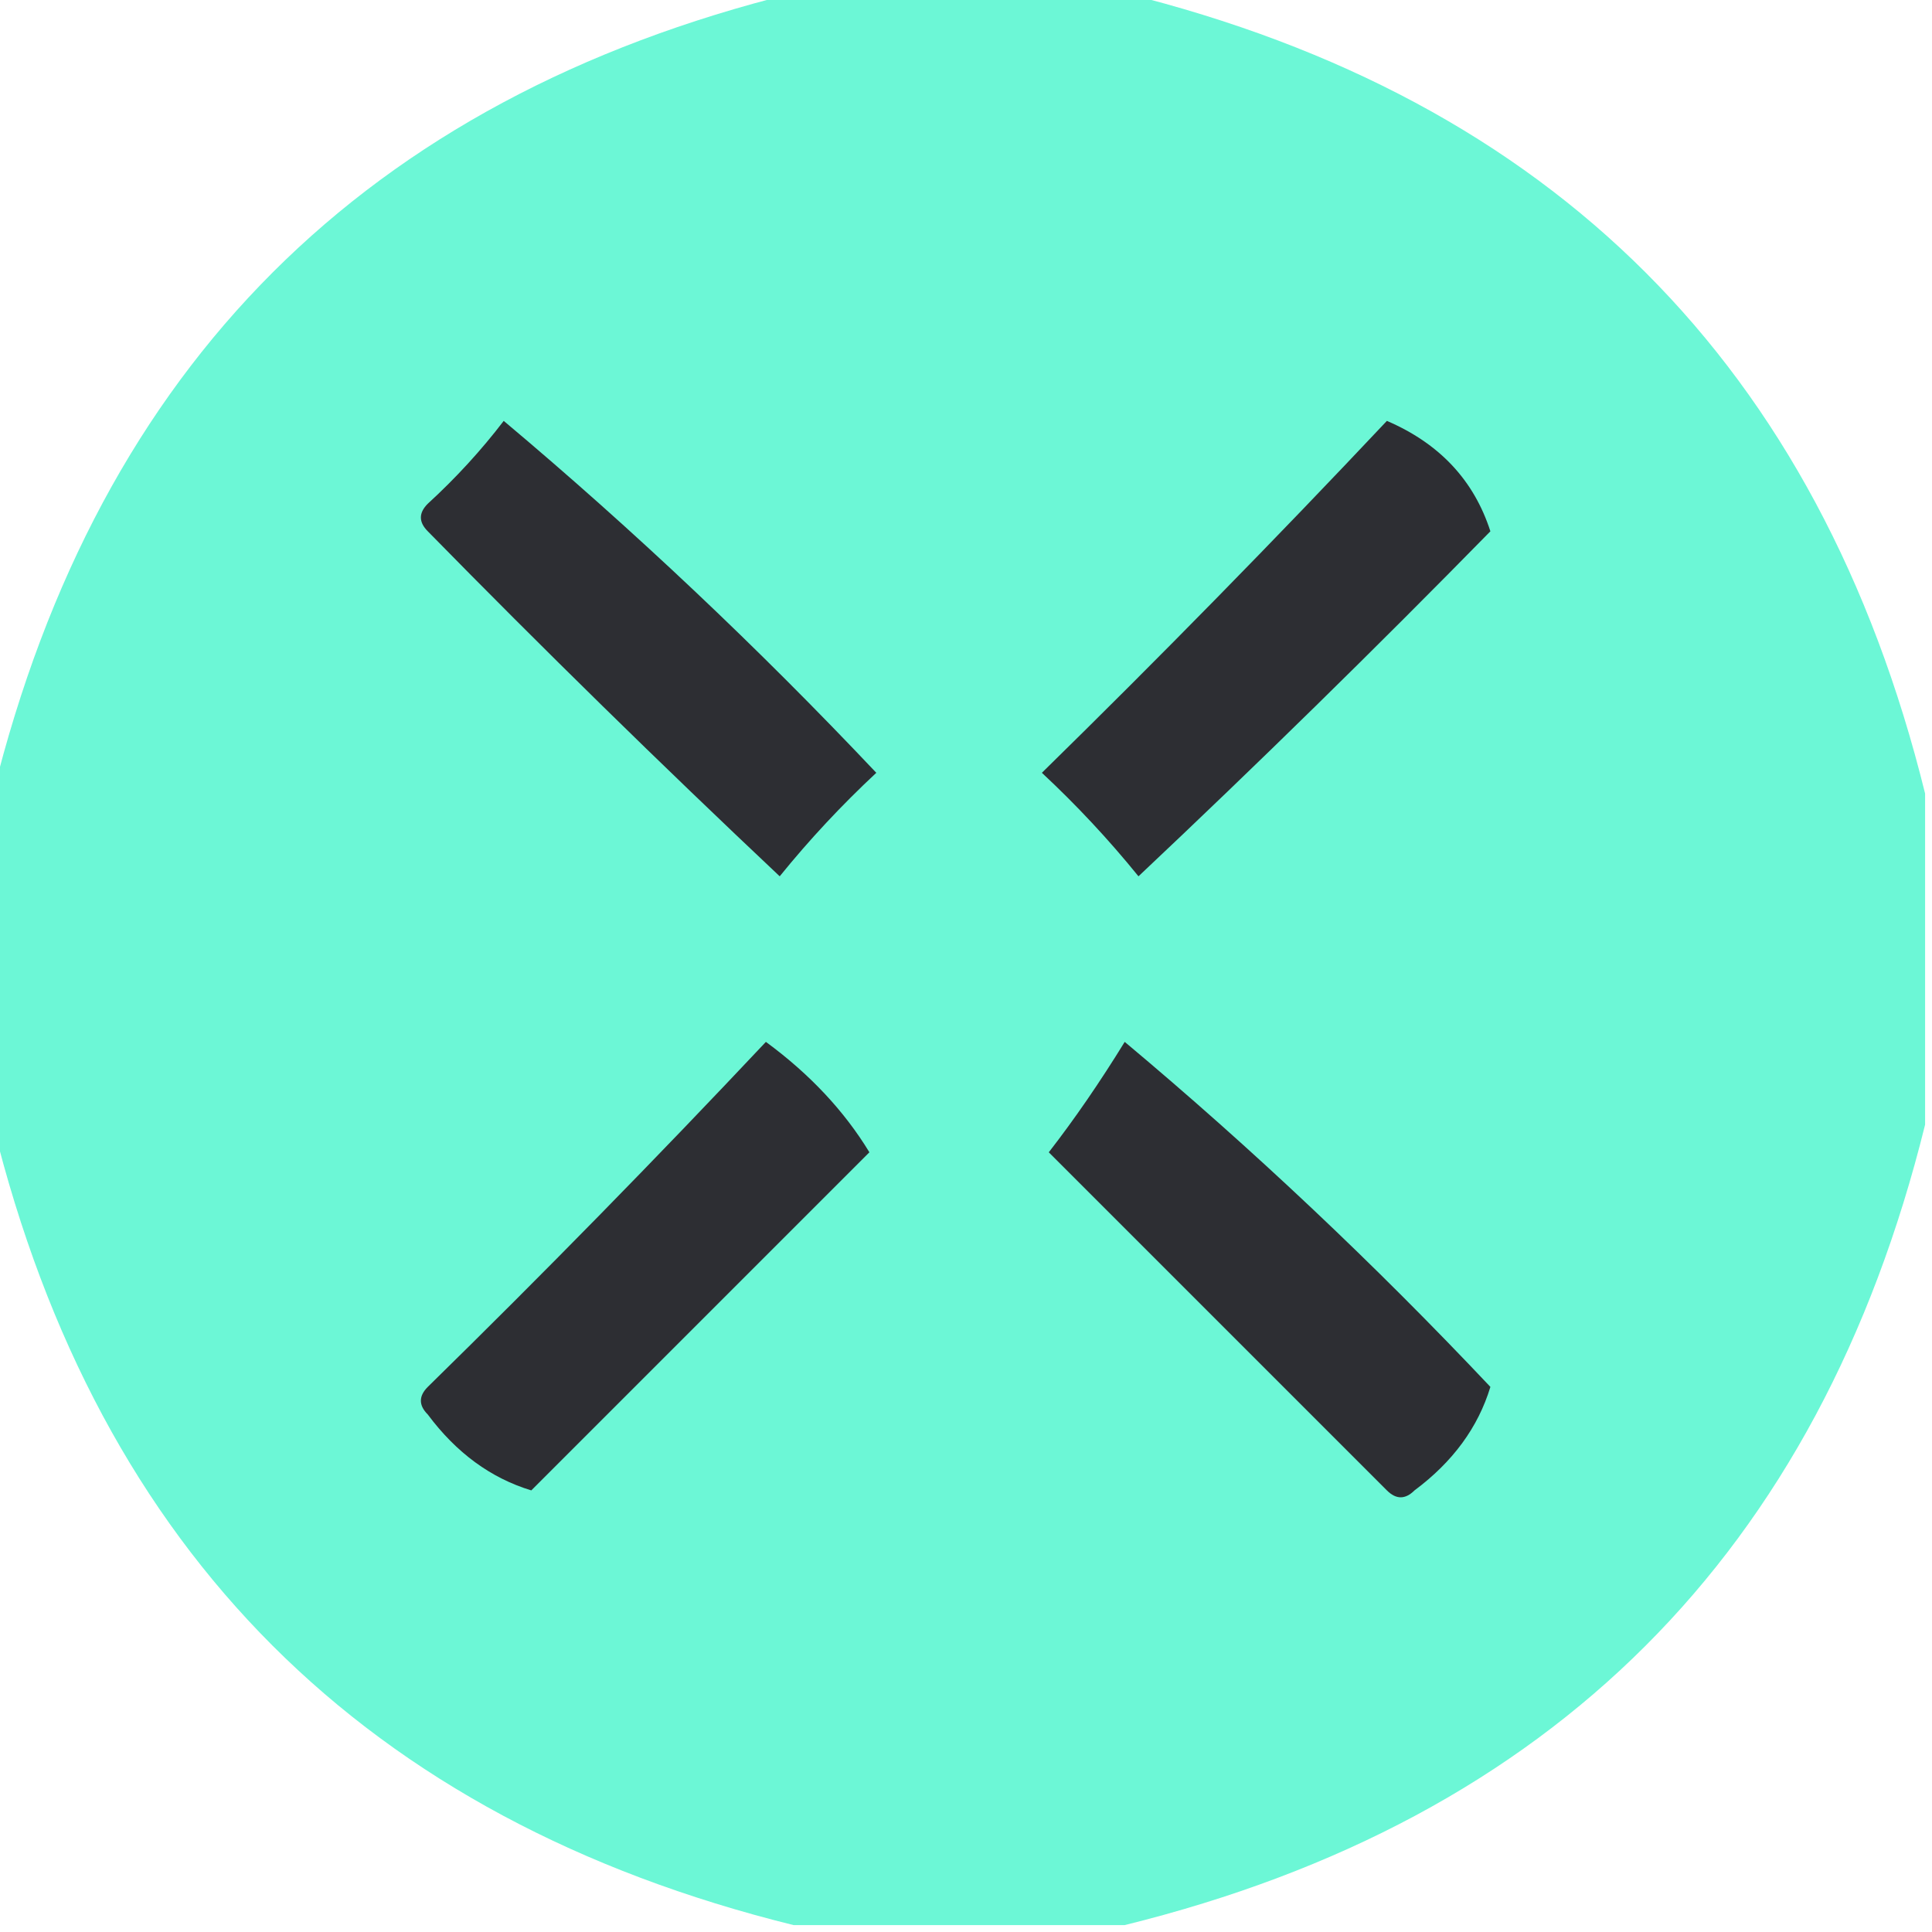
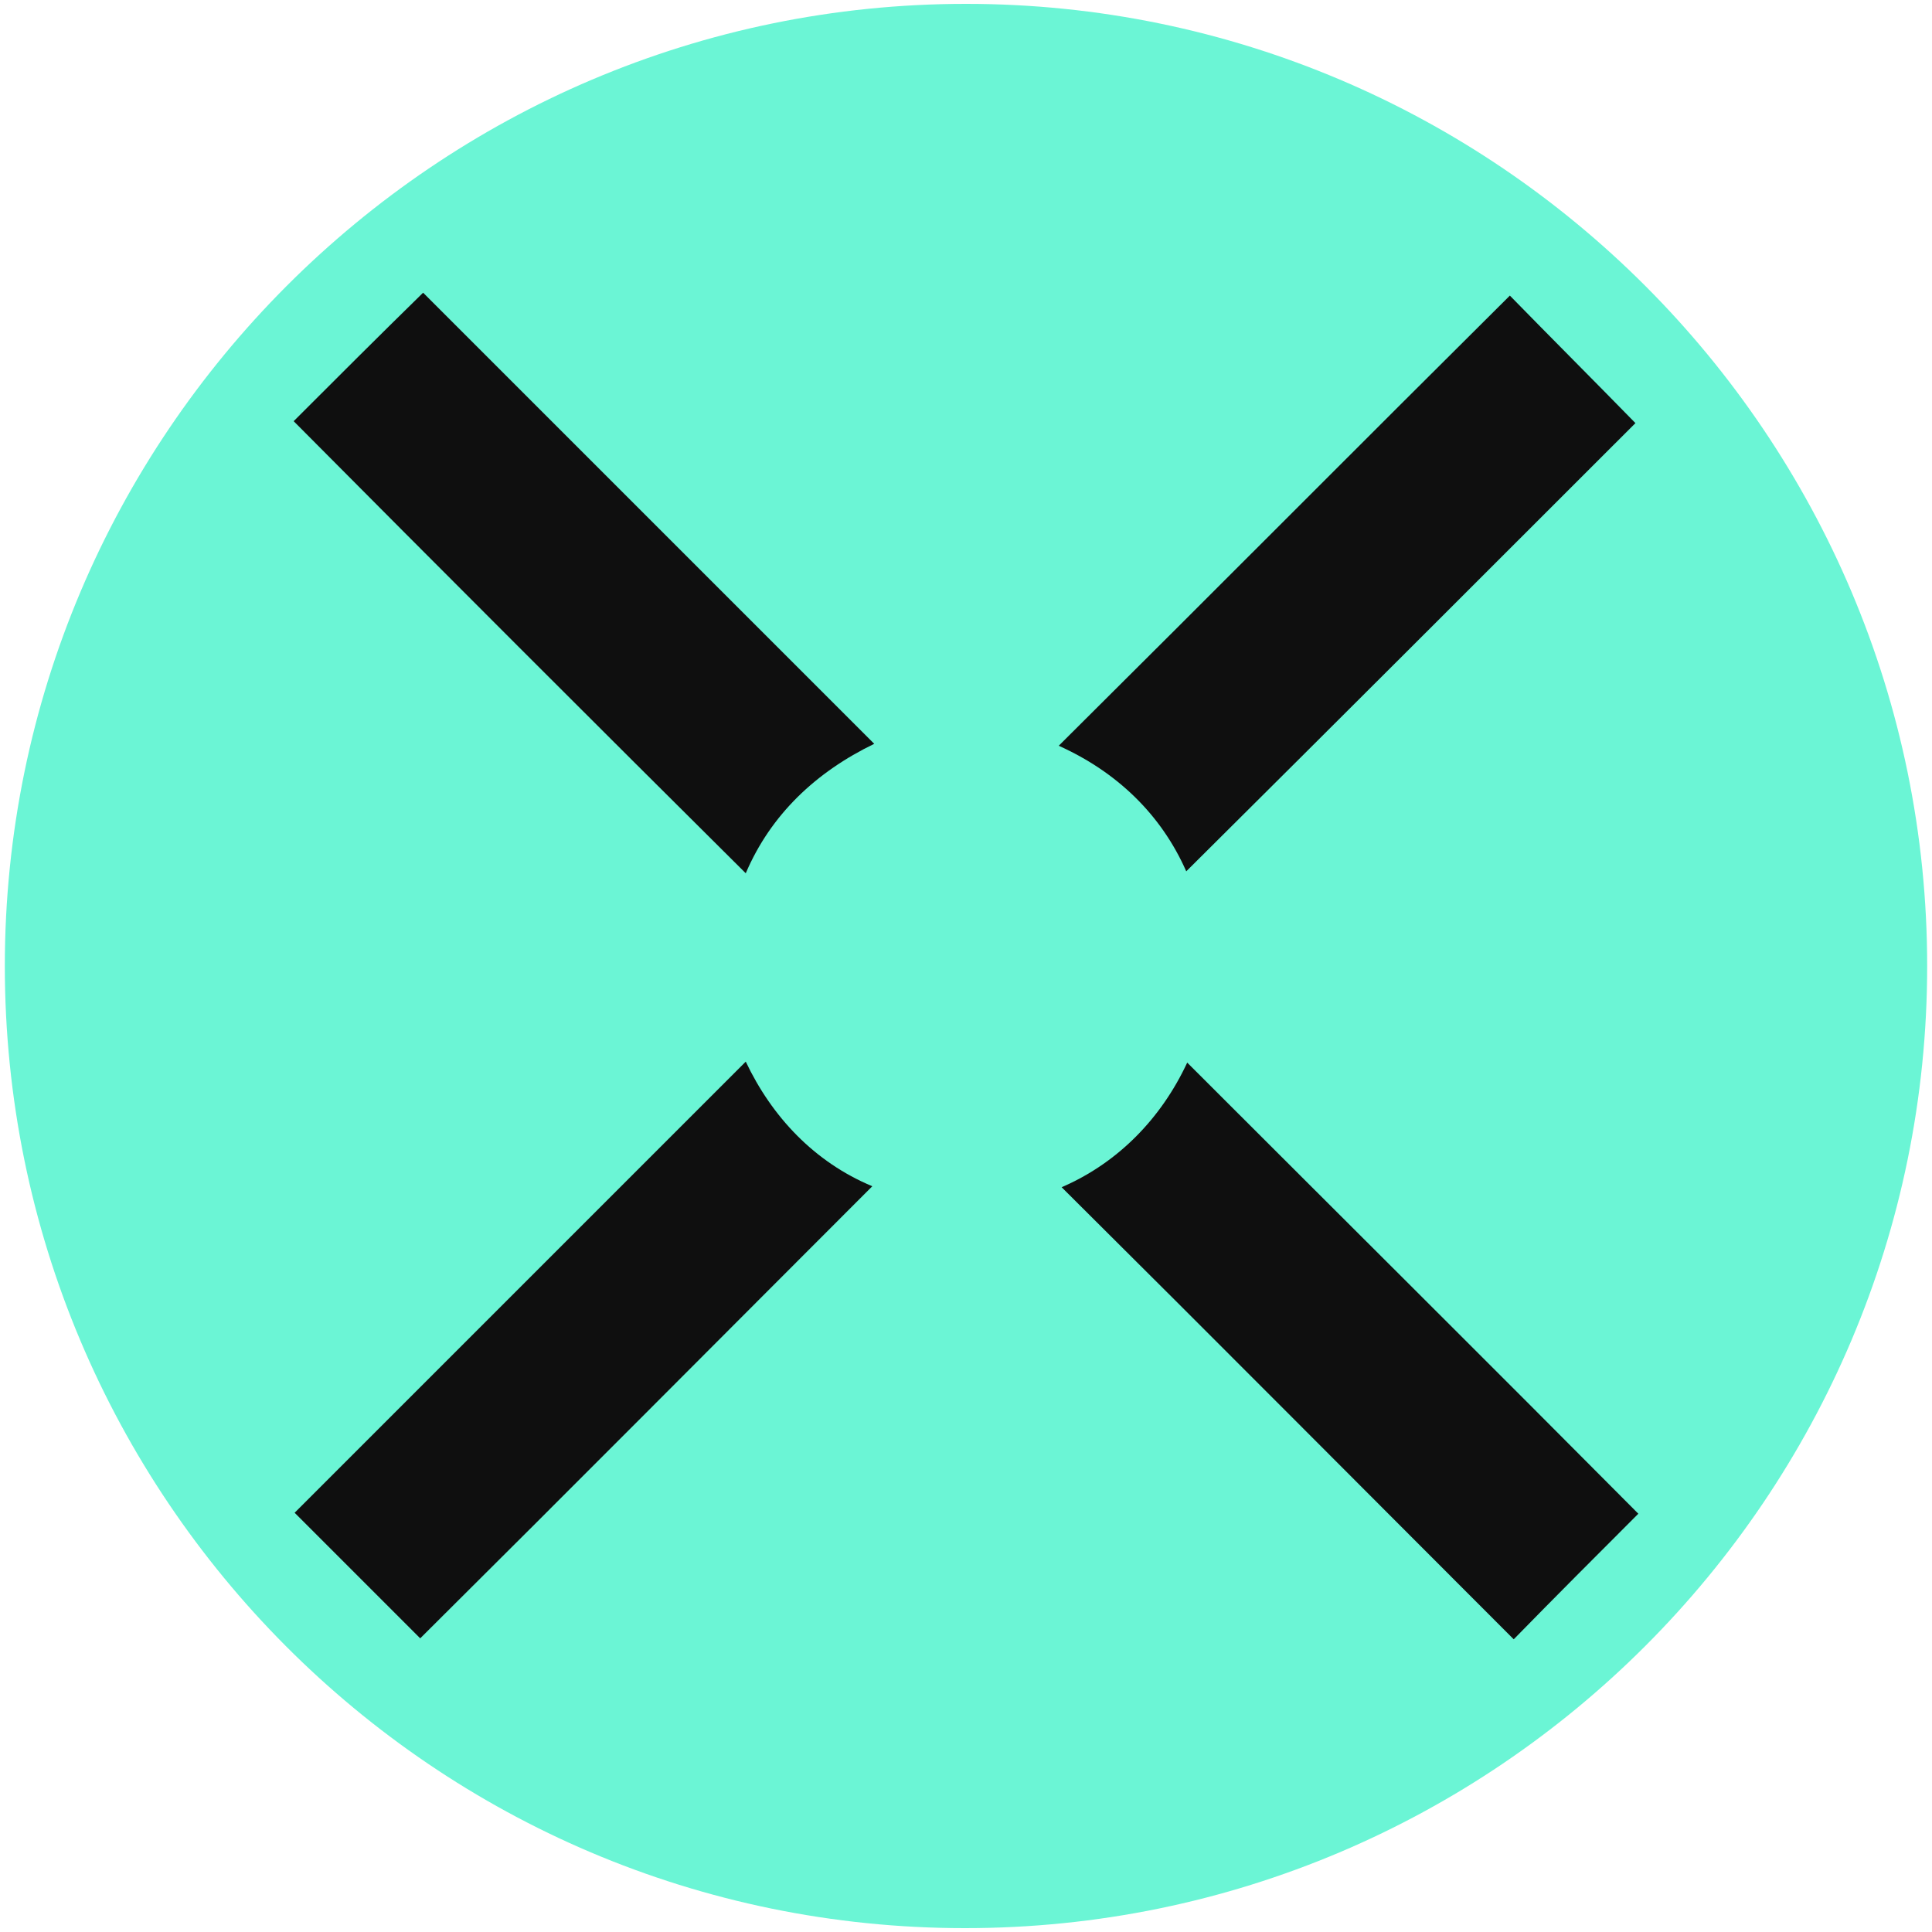
- <svg xmlns="http://www.w3.org/2000/svg" xmlns:xlink="http://www.w3.org/1999/xlink" width="200px" height="px" viewBox="0 0 200 200" version="1.1">
-   <defs>
-     <filter id="alpha" filterUnits="objectBoundingBox" x="0%" y="0%" width="100%" height="100%">
-       <feColorMatrix type="matrix" in="SourceGraphic" values="0 0 0 0 1 0 0 0 0 1 0 0 0 0 1 0 0 0 1 0" />
-     </filter>
-     <mask id="mask0">
-       <g filter="url(#alpha)">
-         <rect x="0" y="0" width="200" height="200" style="fill:rgb(0%,0%,0%);fill-opacity:0.992;stroke:none;" />
+ <svg xmlns="http://www.w3.org/2000/svg" version="1.1" id="Layer_1" x="0px" y="0px" viewBox="0 0 200 200" style="enable-background:new 0 0 200 200;" xml:space="preserve">
+   <style type="text/css">
+ 	.st0{fill-rule:evenodd;clip-rule:evenodd;fill:#FBD52E;}
+ 	.st1{fill:#6BF5D5;}
+ 	.st2{fill:#0F0F0F;}
+ </style>
+   <path class="st0" d="M99,100.7" />
+   <g>
+     <g id="surface1_00000074437268022976588240000015529609924507856316_">
+       <g>
+         <path class="st1" d="M199.5,100c0,54.9-44.6,99.6-99.6,99.6S0.5,154.9,0.5,100S45.1,0.4,100,0.4S199.5,45.1,199.5,100z" />
      </g>
-     </mask>
-     <clipPath id="clip1">
-       <rect x="0" y="0" width="200" height="200" />
-     </clipPath>
-     <g id="surface5" clip-path="url(#clip1)">
-       <path style=" stroke:none;fill-rule:evenodd;fill:rgb(41.961%,96.863%,83.922%);fill-opacity:1;" d="M 82.145 -0.715 C 93.57 -0.715 105 -0.715 116.43 -0.715 C 160.727 10.25 188.348 37.871 199.285 82.145 C 199.285 93.57 199.285 105 199.285 116.43 C 188.32 160.727 160.703 188.348 116.43 199.285 C 105 199.285 93.57 199.285 82.145 199.285 C 37.844 188.32 10.227 160.703 -0.715 116.43 C -0.715 105 -0.715 93.57 -0.715 82.145 C 10.25 37.844 37.871 10.227 82.145 -0.715 Z M 82.145 -0.715 " />
    </g>
-   </defs>
-   <g id="surface1">
-     <use xlink:href="#surface5" mask="url(#mask0)" />
-     <path style=" stroke:none;fill-rule:evenodd;fill:rgb(17.647%,18.039%,20%);fill-opacity:1;" d="M 52.145 43.57 C 65.59 54.867 78.445 67.012 90.715 80 C 87.117 83.355 83.785 86.926 80.715 90.715 C 68.355 79.066 56.211 67.164 44.285 55 C 43.332 54.047 43.332 53.094 44.285 52.145 C 47.199 49.473 49.82 46.613 52.145 43.57 Z M 52.145 43.57 " />
-     <path style=" stroke:none;fill-rule:evenodd;fill:rgb(17.647%,18.039%,20%);fill-opacity:1;" d="M 143.57 43.57 C 149.004 45.902 152.578 49.711 154.285 55 C 142.359 67.164 130.219 79.066 117.855 90.715 C 114.785 86.926 111.453 83.355 107.855 80 C 120.051 68.047 131.957 55.902 143.57 43.57 Z M 143.57 43.57 " />
-     <path style=" stroke:none;fill-rule:evenodd;fill:rgb(17.647%,18.039%,20%);fill-opacity:1;" d="M 79.285 107.855 C 83.82 111.188 87.391 114.996 90 119.285 C 78.332 130.953 66.668 142.617 55 154.285 C 50.805 153.012 47.234 150.391 44.285 146.43 C 43.332 145.477 43.332 144.523 44.285 143.57 C 56.242 131.855 67.906 119.949 79.285 107.855 Z M 79.285 107.855 " />
-     <path style=" stroke:none;fill-rule:evenodd;fill:rgb(17.647%,18.039%,20%);fill-opacity:1;" d="M 116.43 107.855 C 129.637 118.914 142.254 130.82 154.285 143.57 C 153.012 147.766 150.391 151.336 146.43 154.285 C 145.477 155.238 144.523 155.238 143.57 154.285 C 131.906 142.617 120.238 130.953 108.57 119.285 C 111.254 115.824 113.871 112.016 116.43 107.855 Z M 116.43 107.855 " />
+   </g>
+   <g>
+     <path class="st2" d="M122.8,90.2c-2.6-5.9-7.2-10.3-13.2-13c15.8-15.7,31.3-31.3,46.7-46.6c4.2,4.3,8.8,8.9,13,13.2   C154.3,58.8,138.6,74.5,122.8,90.2z" />
+     <path class="st2" d="M43.8,30.3C59.1,45.6,74.7,61.2,90.5,77c-6,2.9-10.7,7.3-13.3,13.4C61.4,74.7,45.8,59.1,30.4,43.6   C34.7,39.3,39.2,34.8,43.8,30.3z" />
+     <path class="st2" d="M77.2,109.9c2.7,5.7,7.1,10.4,13.1,12.9c-15.7,15.7-31.3,31.4-46.8,46.8c-4.2-4.2-8.7-8.7-13-13   C45.9,141.2,61.5,125.6,77.2,109.9z" />
+     <path class="st2" d="M169.6,156.7c-4.2,4.2-8.7,8.7-12.9,13c-15.5-15.5-31.1-31.2-46.8-46.8c5.8-2.5,10.3-7.1,13-12.9   C138.5,125.6,154.2,141.2,169.6,156.7z" />
  </g>
</svg>
